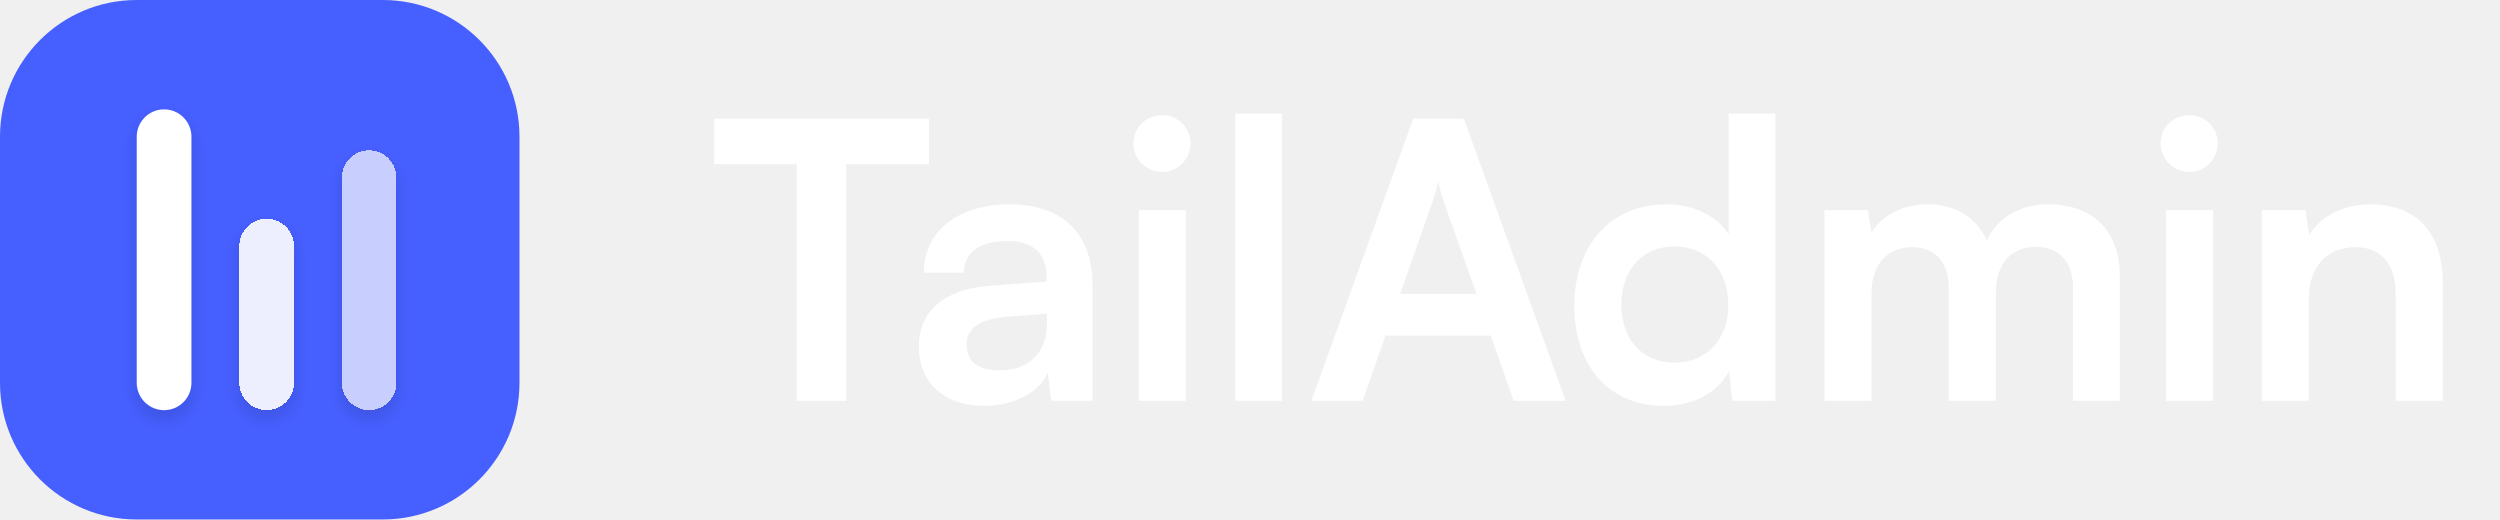
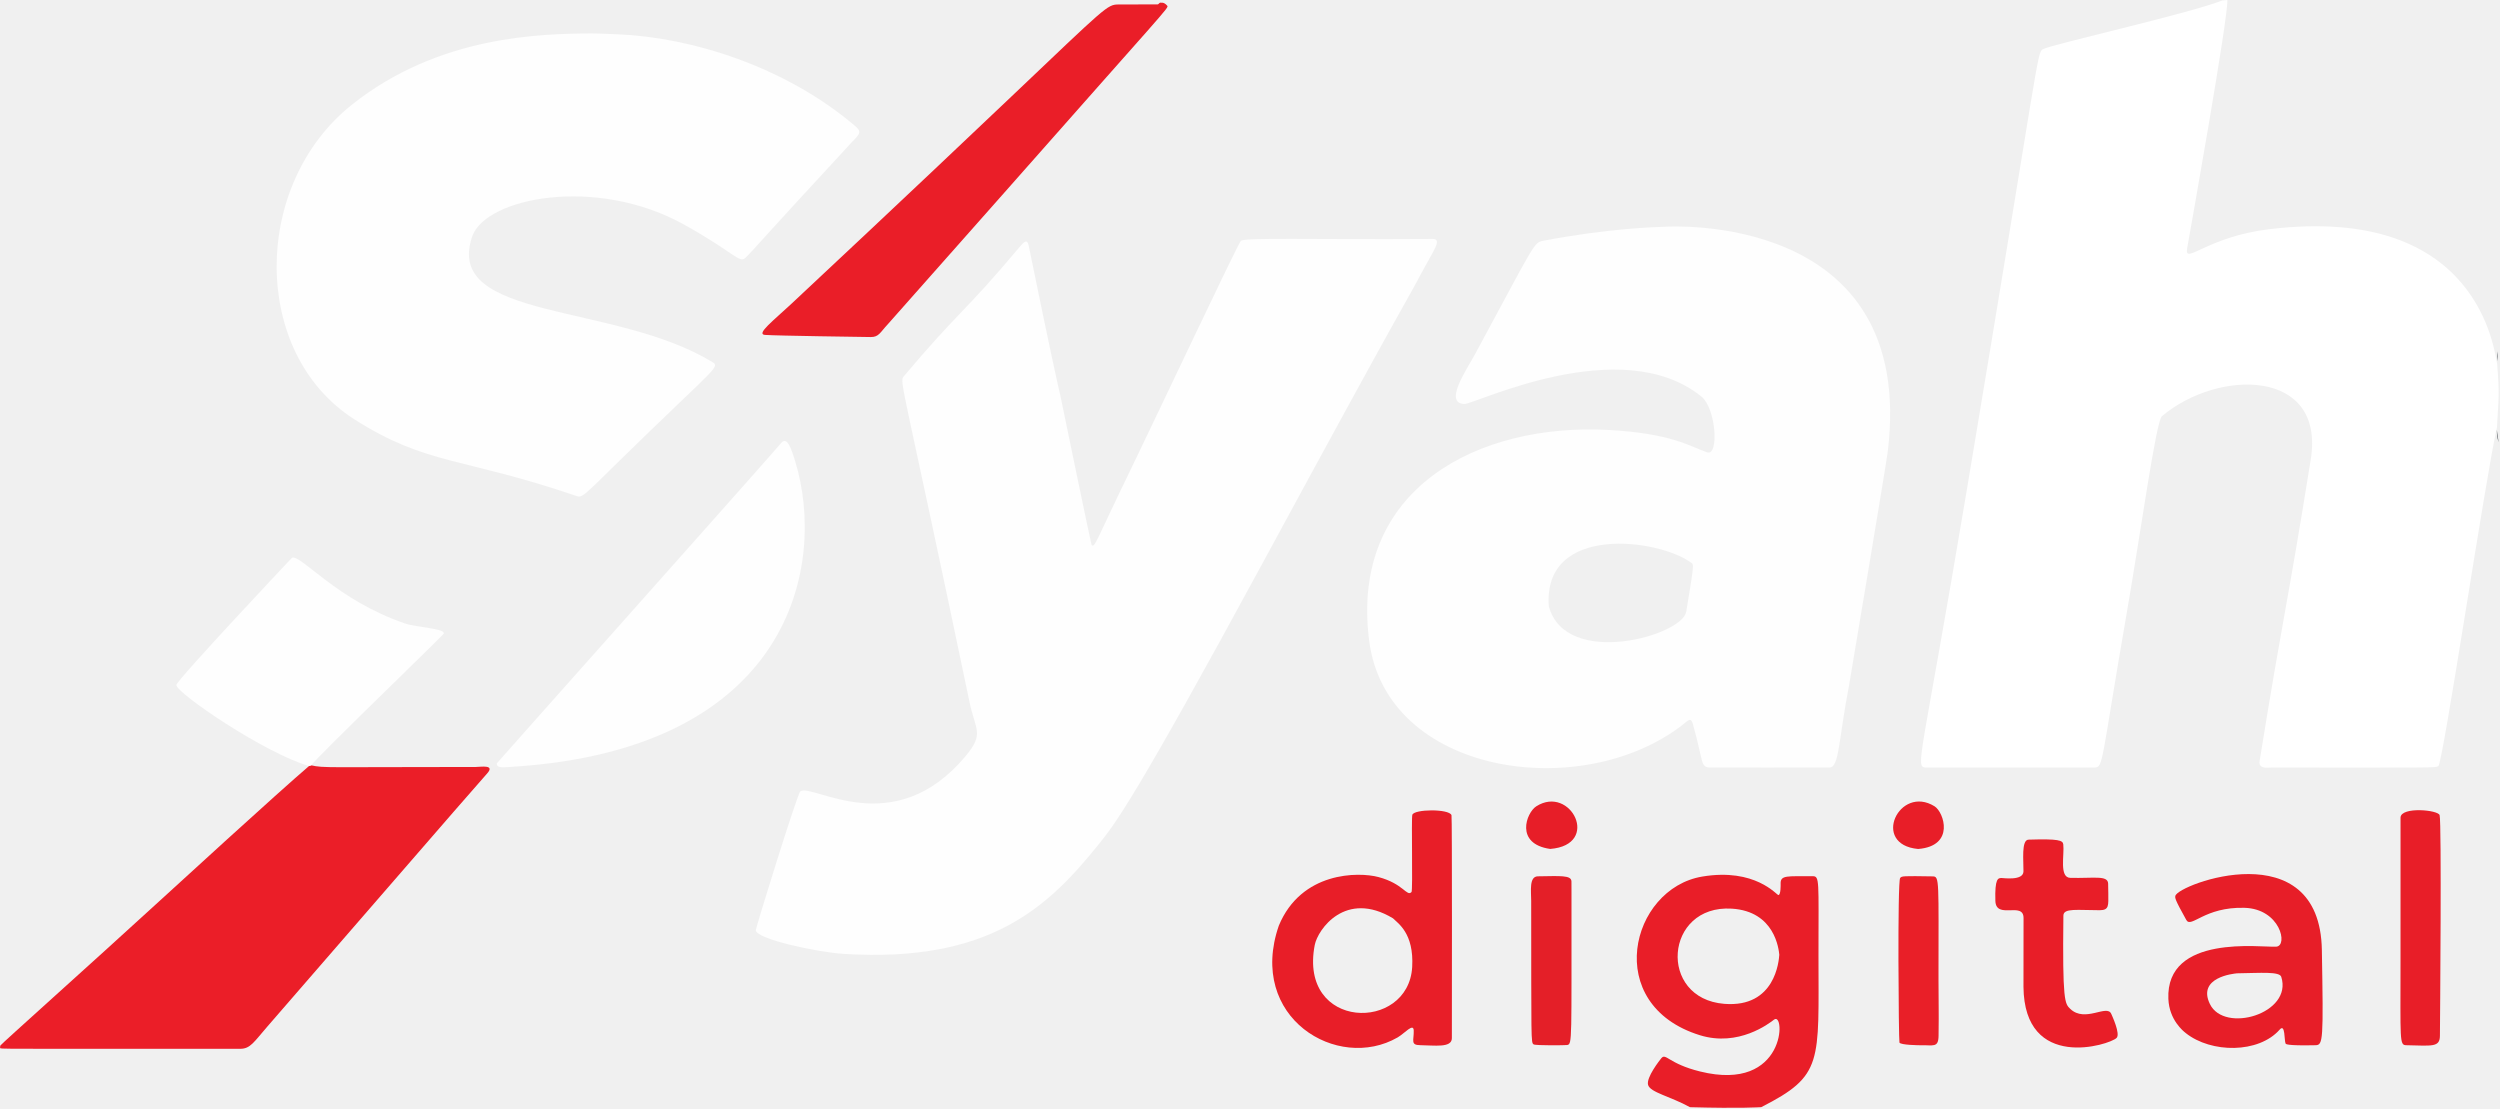
- <svg xmlns="http://www.w3.org/2000/svg" width="154" height="32" viewBox="0 0 154 32" fill="none">
-   <path d="M0 8.421C0 3.77 3.77 0 8.421 0H23.579C28.23 0 32 3.77 32 8.421V23.579C32 28.23 28.23 32 23.579 32H8.421C3.77 32 0 28.23 0 23.579V8.421Z" fill="#465FFF" />
-   <g filter="url(#filter0_d_1608_324)">
-     <path d="M8.424 8.422C8.424 7.491 9.178 6.737 10.108 6.737C11.038 6.737 11.792 7.491 11.792 8.422V23.579C11.792 24.51 11.038 25.264 10.108 25.264C9.178 25.264 8.424 24.51 8.424 23.579V8.422Z" fill="white" />
+ <svg xmlns="http://www.w3.org/2000/svg" width="100%" height="100%" viewBox="0 0 1279 567" version="1.1" xml:space="preserve" style="fill-rule:evenodd;clip-rule:evenodd;stroke-linejoin:round;stroke-miterlimit:2;">
+   <g transform="matrix(1,0,0,1,-517.3921,-2397.807)">
+     <g transform="matrix(1,0,0,1,-542,-621)">
+       <g transform="matrix(1.254883,0,0,1.254883,1055,3016)">
+         <path d="M909.493,2.443C910.179,2.374 910.865,2.306 911.551,2.237C912.132,8.306 896.616,95.389 895.177,103.465C893.917,110.534 903.127,98.786 928.526,95.691C1014.913,85.161 1020.412,146.348 1021.546,150.496C1022.573,163.487 1022.179,163.447 1021.475,176.498C1016.884,196.346 999.46,313.518 997.57,314.586C996.27,315.321 996.142,315.161 929.498,315.158C928.118,315.158 924.171,315.887 924.713,312.524C934.654,250.894 935.701,251.139 945.572,189.512C951.51,152.438 907.91,152.525 884.9,171.902C882.481,173.939 876.437,218.117 870.485,252.497C860.005,313.034 861.058,315.06 857.487,315.154C856.707,315.175 788.568,315.159 788.531,315.156C784.07,314.841 786.94,311.853 805.099,203.43C835.033,24.696 833.874,23.69 836.365,22.298C839.874,20.337 895.192,7.985 909.493,2.443Z" style="fill:white;fill-opacity:1;" />
+       </g>
+       <g transform="matrix(1.254883,0,0,1.254883,1055,3016)">
+         <path d="M682.5,94.677C682.926,94.682 785.162,87.906 773.103,186.446C772.464,191.672 757.448,281.05 757.365,281.477C753.011,304.04 753.36,314.94 749.468,315.13C748.465,315.179 701.039,315.177 700.515,315.145C696.696,314.918 698.057,313.069 693.676,297.428C692.812,294.342 691.64,296.079 689.128,298.004C647.889,329.608 568.722,318.168 561.691,263.472C553.697,201.276 606.342,174.572 659.498,177.541C684.897,178.96 692.167,184.085 699.457,186.646C704.34,188.361 703.195,168.799 697.119,163.89C664.384,137.446 604.627,167.145 600.481,166.939C592.047,166.521 601.205,153.381 605.063,146.25C628.941,102.11 628.737,101.143 632.488,100.425C659.096,95.33 678.475,94.789 682.5,94.677ZM634.933,249.431C641.802,274.806 689.323,261.481 690.962,251.602C694.085,232.779 694.07,232.486 693.175,231.807C680.036,221.837 632.42,215.563 634.933,249.431Z" style="fill:rgb(254,254,254);" />
+       </g>
+       <g transform="matrix(1.254883,0,0,1.254883,1055,3016)">
+         <path d="M435.778,163.437C436.794,168.518 448.377,224.372 448.529,224.469C450.031,225.431 449.813,223.782 465.113,192.313C474.661,172.674 508.394,101.023 509.412,100.395C511.636,99.024 538.711,99.973 587.492,99.653C591.787,99.624 587.958,104.129 582.087,115.278C577.2,124.56 576.61,124.19 519.087,230.274C465.775,328.594 458.166,338.059 451.427,346.441C430.834,372.056 406.973,394.83 347.527,391.128C336.642,390.45 311.888,385.115 311.622,381.49C311.561,380.649 328.588,325.662 329.783,324.855C334.809,321.462 367.999,345.661 397.29,310.334C404.855,301.211 401.166,299.972 398.759,288.445C371.843,159.545 370.079,157.896 371.868,155.773C394.698,128.672 396.309,130.186 419.049,103.086C420.942,100.831 422.286,99.456 422.879,102.357C432.275,148.305 434.651,158.572 435.778,163.437Z" style="fill:rgb(254,254,254);" />
+       </g>
+       <g transform="matrix(1.254883,0,0,1.254883,1055,3016)">
+         <path d="M244.501,15.845C250.039,16.016 249.947,15.99 255.515,16.225C285.068,17.475 323.493,29.133 352.295,53.751C355.232,56.262 353.461,57.311 350.506,60.505C310.681,103.542 311.045,103.825 307.379,107.363C304.925,109.732 302.769,105.116 282.348,93.774C246.4,73.808 201.396,82.829 195.994,98.686C184.239,133.192 254.141,125.384 294.165,149.998C296.427,151.388 294.999,152.595 279.446,167.443C241.541,203.634 241.744,205.554 238.518,204.448C192.315,188.609 177.322,192.013 147.782,173.063C105.797,146.129 106.086,77.516 146.897,44.981C182.474,16.619 224.099,16.07 244.501,15.845Z" style="fill:rgb(254,254,254);" />
+       </g>
+       <g transform="matrix(1.254883,0,0,1.254883,1055,3016)">
+         <path d="M129.507,314.522L130.39,314.248C135.633,315.404 135.695,314.937 197.498,314.921C199.558,314.921 205.677,313.789 201.908,317.789C199.156,320.708 126.389,404.81 112.62,420.607C107.085,426.956 105.617,429.805 101.502,429.819C81.502,429.82 61.501,429.821 41.5,429.821C4.167,429.821 4.174,429.869 3.5,429.518C3.636,429.204 3.505,428.814 3.641,428.5C3.895,427.915 39.683,395.979 68.546,369.549C73.391,365.113 117.116,325.074 129.507,314.522Z" style="fill:rgb(235,30,40);" />
+       </g>
+       <g transform="matrix(1.254883,0,0,1.254883,1055,3016)">
+         <path d="M212.519,314.837C209.375,314.994 205.822,315.652 206.064,313.426C206.083,313.258 317.801,187.914 321.923,182.897C324.348,179.945 326.061,184.944 327.728,190.431C340.532,232.563 326.215,307.631 212.519,314.837Z" style="fill:rgb(254,254,254);" />
+       </g>
+       <g transform="matrix(1.254883,0,0,1.254883,1055,3016)">
+         <path d="M692.492,453.628C684.357,449.161 676.258,447.607 675.4,444.537C674.558,441.529 680.146,434.48 680.746,433.723C682.667,431.3 683.576,435.851 696.61,439.07C731.88,447.778 731.408,414.328 726.765,417.927C724.813,419.441 712.282,429.156 696.552,424.291C656.519,411.911 668.117,364.491 697.518,359.596C719.114,356.001 727.838,367.185 728.529,367.142C729.561,367.079 729.449,362.877 729.439,362.499C729.345,358.934 732.101,359.506 742.5,359.454C745.404,359.439 744.87,361.101 744.87,391.5C744.87,435.596 746.944,440.698 721.511,453.615C720.356,453.642 713.625,454.187 692.492,453.628ZM728.895,391.49C728.684,389.339 727.153,373.744 709.49,372.679C682.08,371.025 679.28,409.353 706.5,411.495C727.295,413.132 728.718,393.886 728.895,391.49Z" style="fill:rgb(233,30,40);" />
+       </g>
+       <g transform="matrix(1.254883,0,0,1.254883,1055,3016)">
+         <path d="M476.5,3.325C476.863,3.484 477.84,2.809 479.382,4.588C480.106,5.425 479.281,5.599 411.949,81.909C407.457,87 365.482,134.389 365.434,134.44C362.339,137.73 361.792,139.692 358.498,139.647C355.049,139.599 320.203,139.119 315.381,138.78C311.571,138.513 318.803,132.952 326.134,126.102C333.327,119.38 372.297,82.966 415.706,41.72C454.675,4.692 454.881,4.104 459.502,4.062C460.043,4.057 475.419,4.036 475.487,4.026C475.894,3.968 476.094,3.383 476.5,3.325Z" style="fill:rgb(234,30,40);" />
+       </g>
+       <g transform="matrix(1.254883,0,0,1.254883,1055,3016)">
+         <path d="M524.851,379.632C534.018,357.496 557.356,357.646 565.434,359.787C575.736,362.517 577.027,367.93 578.959,365.908C579.541,365.299 578.833,335.973 579.288,334.433C579.985,332.079 594.202,331.907 595.259,334.554C595.542,335.264 595.418,418.222 595.407,425.498C595.401,429.558 588.28,428.4 582.504,428.345C578.423,428.306 579.963,426.387 579.86,422.385C579.776,419.12 576.151,423.532 573.306,425.174C548.801,439.317 511.926,417.102 524.851,379.632ZM571.406,376.626C552.018,364.955 540.715,381.216 539.504,387.501C532.788,422.351 577.709,423.139 579.231,396.482C580.021,382.638 573.358,378.62 571.406,376.626Z" style="fill:rgb(232,30,40);" />
+       </g>
+       <g transform="matrix(1.254883,0,0,1.254883,1055,3016)">
+         <path d="M129.507,314.522C111.688,309.494 75.365,284.786 75.408,281.5C75.432,279.628 122.496,229.641 122.556,229.62C126.334,228.304 140.616,246.808 168.531,256.394C173.496,258.099 184.728,258.39 184.455,260.489C184.375,261.107 132.336,311.183 130.39,314.248L129.507,314.522Z" style="fill:rgb(254,254,254);" />
+       </g>
+       <g transform="matrix(1.254883,0,0,1.254883,1055,3016)">
+         <path d="M894.591,423.4C893.613,422.625 887.875,418.076 887.518,409.499C886.413,382.942 925.281,388.559 931.478,388.185C936.414,387.887 933.196,372.737 918.506,372.342C902.172,371.903 896.808,380.85 894.826,377.293C890.08,368.776 890.186,368.303 890.374,367.46C891.424,362.751 949.252,341.139 950.093,389.503C950.739,426.625 950.607,428.29 947.493,428.359C935.365,428.629 935.395,427.832 935.309,427.675C934.713,426.578 935.243,419.325 932.914,421.977C924.325,431.756 904.992,431.678 894.591,423.4ZM915.485,399.047C914.157,399.177 899.194,400.646 904.431,411.533C910.306,423.744 938.316,415.424 933.542,400.486C932.832,398.262 925.504,398.893 915.485,399.047Z" style="fill:rgb(231,30,40);" />
+       </g>
+       <g transform="matrix(1.254883,0,0,1.254883,1055,3016)">
+         <path d="M863.031,366.5C863.031,371.311 863.466,373.313 859.497,373.318C850.497,373.329 844.756,372.343 844.719,375.513C844.313,410.46 845.291,411.401 847.487,413.515C853.565,419.365 862.53,411.456 864.25,415.611C864.506,416.23 868.06,423.755 866.402,425.394C863.491,428.27 828.736,439.173 828.444,404.5C828.425,402.26 828.453,402.277 828.475,376.5C828.48,369.609 817.221,377.292 816.988,369.506C816.711,360.257 818.128,360.22 819.468,360.19C820.244,360.173 828.374,361.422 828.443,357.497C828.518,353.255 827.483,344.644 830.508,344.55C842.757,344.168 844.472,344.817 844.674,346.47C845.188,350.676 842.923,360.018 847.529,360.127C857.149,360.356 862.818,358.985 862.961,362.451C863.017,363.8 862.976,365.151 863.031,366.5Z" style="fill:rgb(232,30,40);" />
+       </g>
+       <g transform="matrix(1.254883,0,0,1.254883,1055,3016)">
+         <path d="M982.162,393.5C982.162,335.565 982.161,335.577 982.168,335.48C982.467,331.032 997.53,332.406 998.104,334.576C998.953,337.779 998.285,417.308 998.225,424.502C998.185,429.297 995.015,428.568 984.509,428.36C981.671,428.304 982.162,426.727 982.162,393.5Z" style="fill:rgb(232,30,40);" />
+       </g>
+       <g transform="matrix(1.254883,0,0,1.254883,1055,3016)">
+         <path d="M644.177,365.497C644.134,426.761 644.53,427.843 642.448,428.277C641.854,428.401 629.56,428.538 628.75,428.024C627.606,427.296 627.819,426.921 627.748,369.503C627.743,365.484 626.82,359.545 630.5,359.5C639.499,359.388 644.084,358.964 644.163,361.543C644.203,362.86 644.137,364.179 644.177,365.497Z" style="fill:rgb(228,31,40);" />
+       </g>
+       <g transform="matrix(1.254883,0,0,1.254883,1055,3016)">
+         <path d="M786.5,428.376C785.805,428.37 778.399,428.304 777.885,427.291C777.553,426.639 777.024,361.51 778.169,360.18C778.865,359.371 779.047,359.332 791.498,359.529C794.243,359.572 793.801,361.144 793.801,401.5C793.801,413.034 793.98,412.964 793.829,424.5C793.763,429.581 791.603,428.23 786.5,428.376Z" style="fill:rgb(233,31,40);" />
+       </g>
+       <g transform="matrix(1.254883,0,0,1.254883,1055,3016)">
+         <path d="M785.498,348.355C766.137,346.579 777.774,322.017 792.195,330.956C796.014,333.323 800.655,347.15 785.498,348.355Z" style="fill:rgb(232,30,40);" />
+       </g>
+       <g transform="matrix(1.254883,0,0,1.254883,1055,3016)">
+         <path d="M635.502,348.338C620.968,346.283 625.765,333.542 629.819,330.962C643.858,322.026 656.323,346.692 635.502,348.338Z" style="fill:rgb(231,30,40);" />
+       </g>
+       <g transform="matrix(1.254883,0,0,1.254883,1055,3016)">
+         <path d="M1021.428,177.495C1021.671,179.163 1021.913,180.831 1022.155,182.499C1021.395,180.065 1021.518,180.105 1021.428,177.495Z" style="fill:rgb(8,18,23);fill-opacity:0.65;" />
+       </g>
+       <g transform="matrix(1.254883,0,0,1.254883,1055,3016)">
+         <path d="M1021.812,145.482C1021.956,147.59 1021.9,147.509 1021.478,149.502C1021.59,148.162 1021.701,146.822 1021.812,145.482Z" style="fill:rgb(8,17,24);fill-opacity:0.68;" />
+       </g>
+     </g>
  </g>
-   <g filter="url(#filter1_d_1608_324)">
-     <path d="M14.742 15.157C14.742 14.227 15.496 13.473 16.426 13.473C17.357 13.473 18.111 14.227 18.111 15.157V23.578C18.111 24.508 17.357 25.262 16.426 25.262C15.496 25.262 14.742 24.508 14.742 23.578V15.157Z" fill="white" fill-opacity="0.9" shape-rendering="crispEdges" />
-   </g>
-   <g filter="url(#filter2_d_1608_324)">
-     <path d="M21.055 10.946C21.055 10.016 21.809 9.262 22.739 9.262C23.669 9.262 24.423 10.016 24.423 10.946V23.578C24.423 24.508 23.669 25.262 22.739 25.262C21.809 25.262 21.055 24.508 21.055 23.578V10.946Z" fill="white" fill-opacity="0.7" shape-rendering="crispEdges" />
-   </g>
-   <path d="M44 10.115H49.089V24.691H52.132V10.115H57.221V7.309H44V10.115Z" fill="white" />
-   <path d="M60.617 25C62.448 25 64.042 24.168 64.541 22.955L64.755 24.691H67.299V17.558C67.299 14.3 65.349 12.588 62.187 12.588C59.001 12.588 56.908 14.252 56.908 16.797H59.381C59.381 15.56 60.332 14.847 62.044 14.847C63.518 14.847 64.47 15.489 64.47 17.082V17.343L60.95 17.605C58.168 17.819 56.599 19.174 56.599 21.338C56.599 23.549 58.121 25 60.617 25ZM61.569 22.812C60.261 22.812 59.547 22.289 59.547 21.219C59.547 20.268 60.237 19.674 62.044 19.507L64.493 19.317V19.935C64.493 21.742 63.352 22.812 61.569 22.812Z" fill="white" />
-   <path d="M71.6 10.591C72.551 10.591 73.335 9.806 73.335 8.831C73.335 7.856 72.551 7.095 71.6 7.095C70.601 7.095 69.816 7.856 69.816 8.831C69.816 9.806 70.601 10.591 71.6 10.591ZM70.149 24.691H73.05V12.944H70.149V24.691Z" fill="white" />
-   <path d="M78.972 24.691V7H76.095V24.691H78.972Z" fill="white" />
-   <path d="M83.941 24.691L85.344 20.672H91.835L93.238 24.691H96.448L90.171 7.309H87.056L80.778 24.691H83.941ZM88.221 12.493C88.387 12.017 88.53 11.494 88.601 11.161C88.649 11.518 88.815 12.041 88.958 12.493L90.955 18.104H86.247L88.221 12.493Z" fill="white" />
-   <path d="M102.493 25C104.276 25 105.798 24.215 106.511 22.86L106.701 24.691H109.364V7H106.487V14.443C105.75 13.277 104.3 12.588 102.659 12.588C99.116 12.588 96.976 15.203 96.976 18.865C96.976 22.503 99.092 25 102.493 25ZM103.135 22.337C101.113 22.337 99.877 20.863 99.877 18.77C99.877 16.678 101.113 15.18 103.135 15.18C105.156 15.18 106.464 16.654 106.464 18.77C106.464 20.886 105.156 22.337 103.135 22.337Z" fill="white" />
-   <path d="M115.289 24.691V18.033C115.289 16.131 116.406 15.227 117.785 15.227C119.164 15.227 120.044 16.107 120.044 17.748V24.691H122.945V18.033C122.945 16.107 124.015 15.203 125.418 15.203C126.797 15.203 127.701 16.083 127.701 17.771V24.691H130.578V17.011C130.578 14.3 129.008 12.588 126.155 12.588C124.372 12.588 122.993 13.468 122.398 14.823C121.78 13.468 120.543 12.588 118.76 12.588C117.072 12.588 115.883 13.349 115.289 14.324L115.051 12.944H112.388V24.691H115.289Z" fill="white" />
-   <path d="M134.876 10.591C135.827 10.591 136.612 9.806 136.612 8.831C136.612 7.856 135.827 7.095 134.876 7.095C133.877 7.095 133.093 7.856 133.093 8.831C133.093 9.806 133.877 10.591 134.876 10.591ZM133.426 24.691H136.327V12.944H133.426V24.691Z" fill="white" />
-   <path d="M142.225 24.691V18.366C142.225 16.464 143.318 15.227 145.102 15.227C146.6 15.227 147.575 16.178 147.575 18.152V24.691H150.476V17.462C150.476 14.419 148.954 12.588 146.005 12.588C144.412 12.588 142.985 13.277 142.248 14.466L142.011 12.944H139.324V24.691H142.225Z" fill="white" />
-   <defs>
-     <filter id="filter0_d_1608_324" x="7.424" y="6.237" width="5.368" height="20.526" filterUnits="userSpaceOnUse" color-interpolation-filters="sRGB">
-       <feFlood flood-opacity="0" result="BackgroundImageFix" />
-       <feColorMatrix in="SourceAlpha" type="matrix" values="0 0 0 0 0 0 0 0 0 0 0 0 0 0 0 0 0 0 127 0" result="hardAlpha" />
-       <feOffset dy="0.5" />
-       <feGaussianBlur stdDeviation="0.5" />
-       <feComposite in2="hardAlpha" operator="out" />
-       <feColorMatrix type="matrix" values="0 0 0 0 0 0 0 0 0 0 0 0 0 0 0 0 0 0 0.12 0" />
-       <feBlend mode="normal" in2="BackgroundImageFix" result="effect1_dropShadow_1608_324" />
-       <feBlend mode="normal" in="SourceGraphic" in2="effect1_dropShadow_1608_324" result="shape" />
-     </filter>
-     <filter id="filter1_d_1608_324" x="13.742" y="12.973" width="5.368" height="13.79" filterUnits="userSpaceOnUse" color-interpolation-filters="sRGB">
-       <feFlood flood-opacity="0" result="BackgroundImageFix" />
-       <feColorMatrix in="SourceAlpha" type="matrix" values="0 0 0 0 0 0 0 0 0 0 0 0 0 0 0 0 0 0 127 0" result="hardAlpha" />
-       <feOffset dy="0.5" />
-       <feGaussianBlur stdDeviation="0.5" />
-       <feComposite in2="hardAlpha" operator="out" />
-       <feColorMatrix type="matrix" values="0 0 0 0 0 0 0 0 0 0 0 0 0 0 0 0 0 0 0.12 0" />
-       <feBlend mode="normal" in2="BackgroundImageFix" result="effect1_dropShadow_1608_324" />
-       <feBlend mode="normal" in="SourceGraphic" in2="effect1_dropShadow_1608_324" result="shape" />
-     </filter>
-     <filter id="filter2_d_1608_324" x="20.055" y="8.762" width="5.368" height="18" filterUnits="userSpaceOnUse" color-interpolation-filters="sRGB">
-       <feFlood flood-opacity="0" result="BackgroundImageFix" />
-       <feColorMatrix in="SourceAlpha" type="matrix" values="0 0 0 0 0 0 0 0 0 0 0 0 0 0 0 0 0 0 127 0" result="hardAlpha" />
-       <feOffset dy="0.5" />
-       <feGaussianBlur stdDeviation="0.5" />
-       <feComposite in2="hardAlpha" operator="out" />
-       <feColorMatrix type="matrix" values="0 0 0 0 0 0 0 0 0 0 0 0 0 0 0 0 0 0 0.12 0" />
-       <feBlend mode="normal" in2="BackgroundImageFix" result="effect1_dropShadow_1608_324" />
-       <feBlend mode="normal" in="SourceGraphic" in2="effect1_dropShadow_1608_324" result="shape" />
-     </filter>
-   </defs>
</svg>
